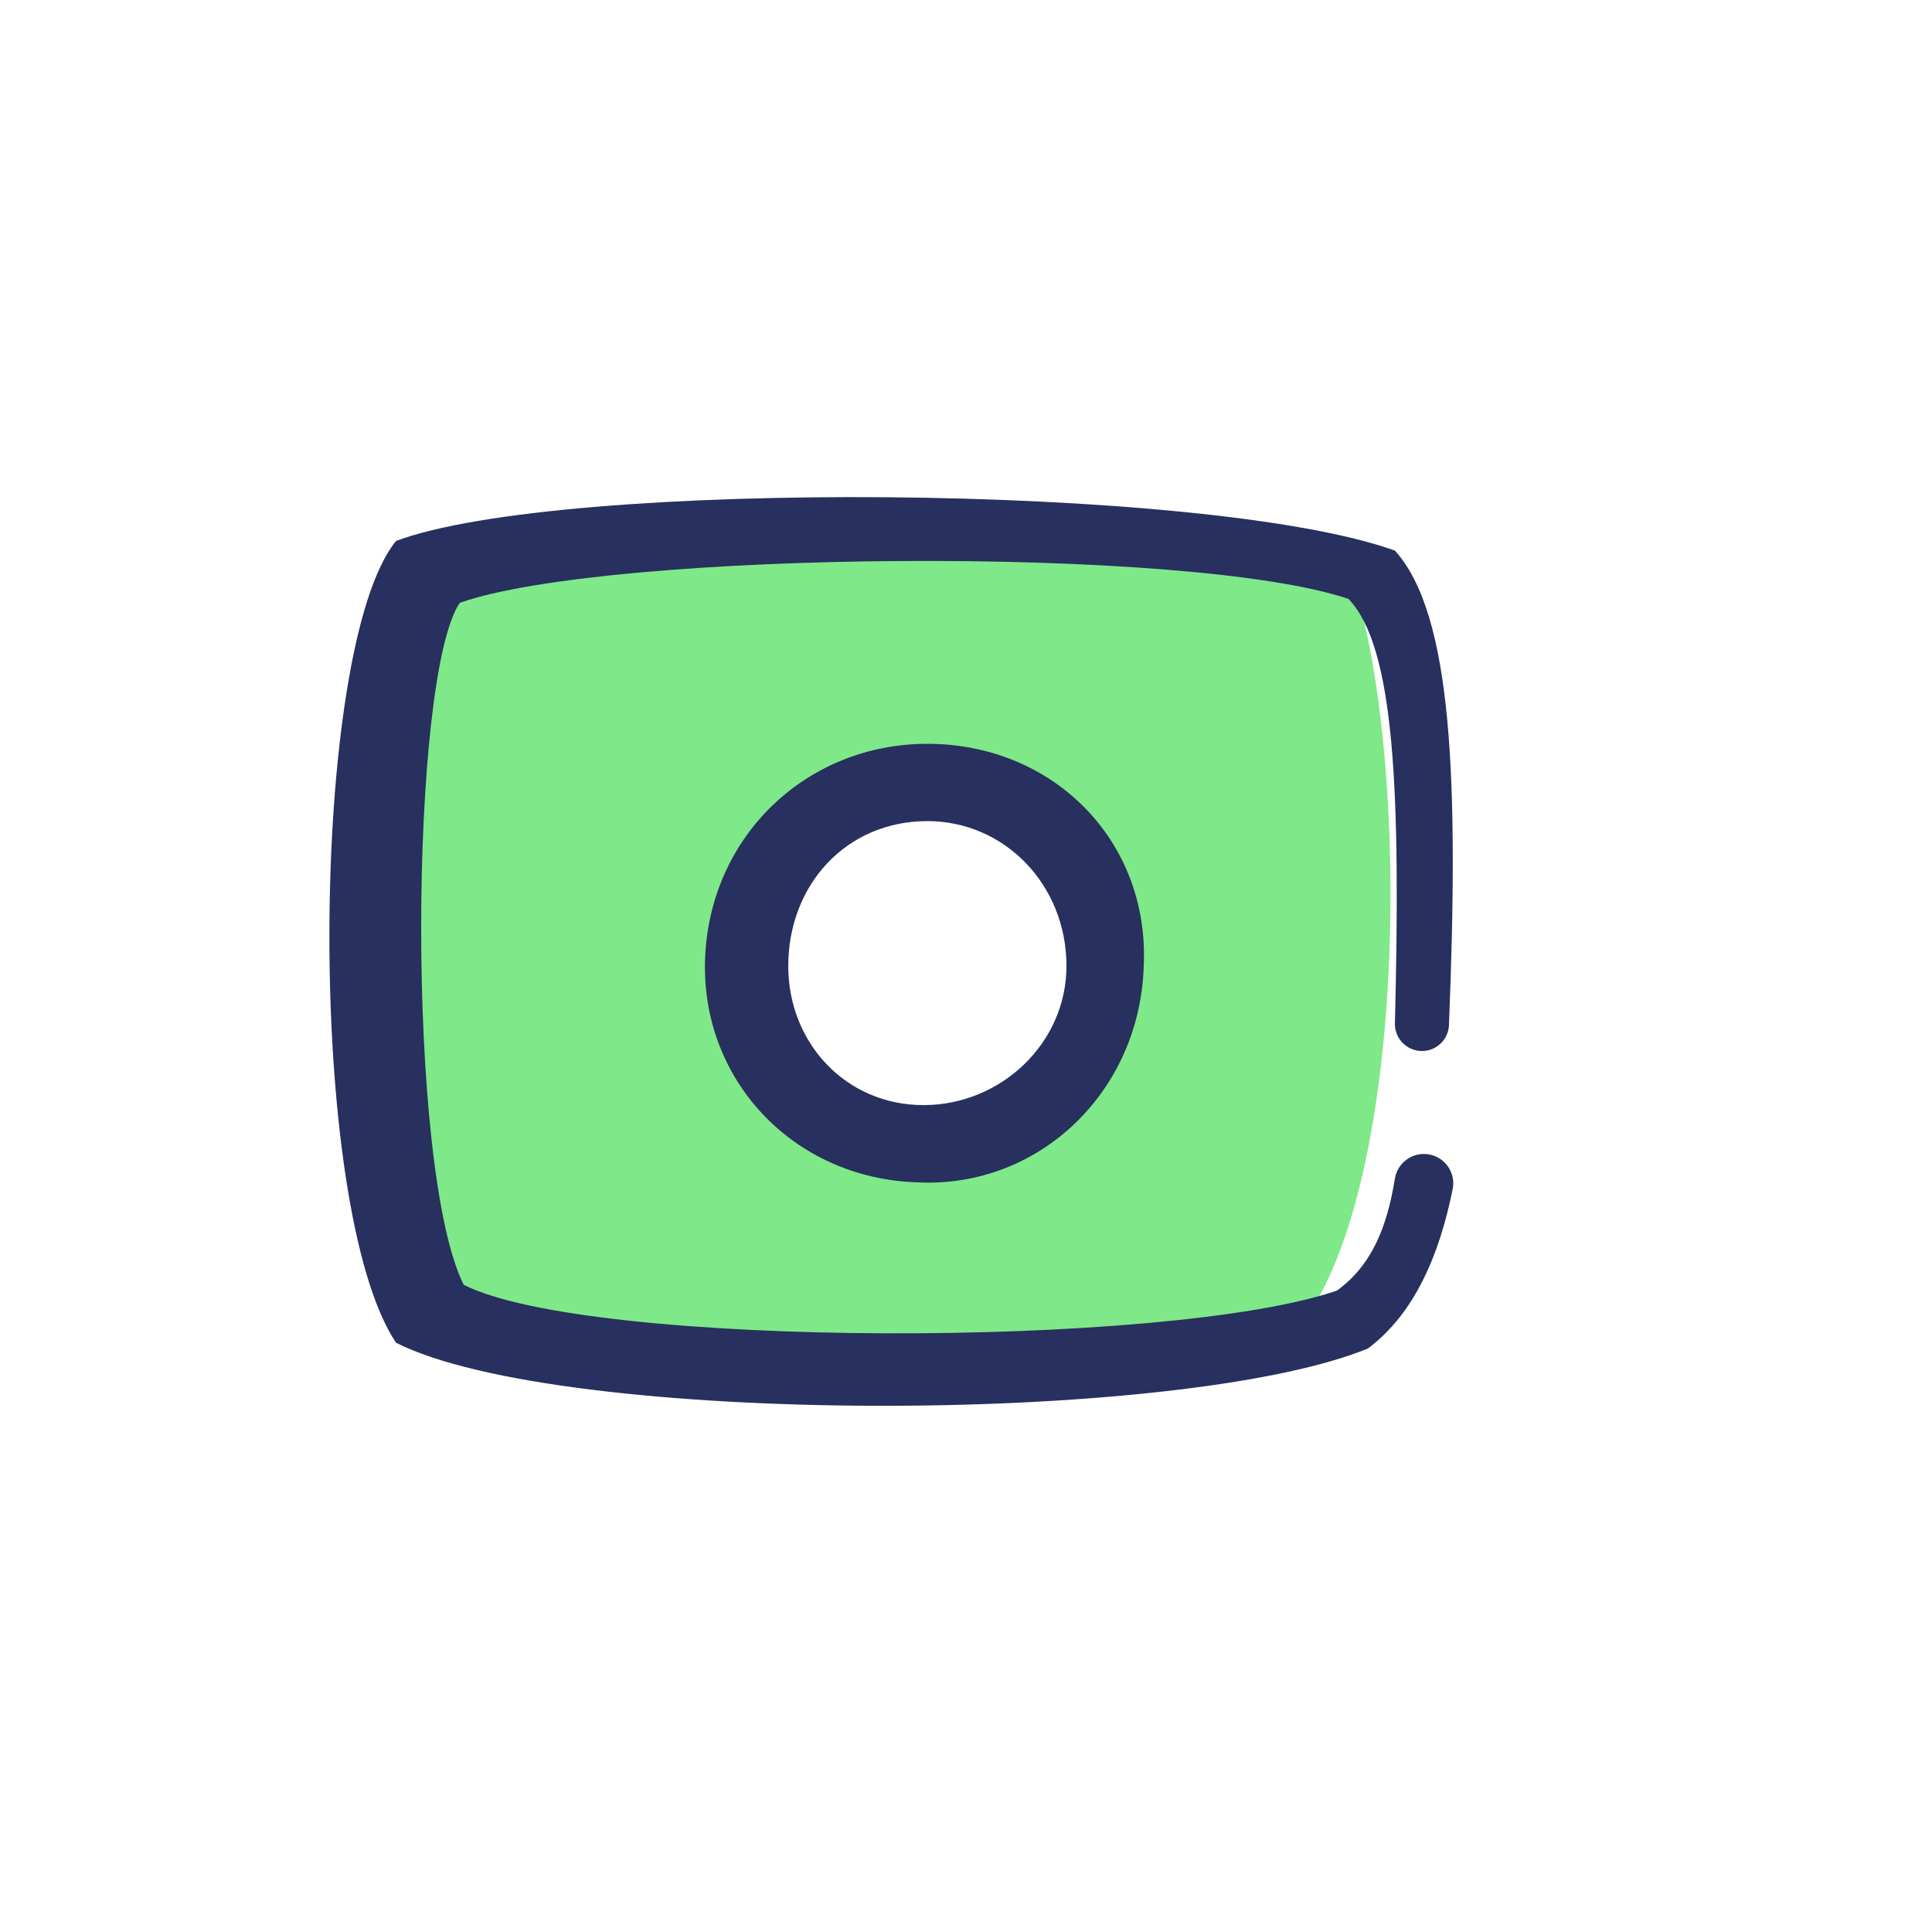
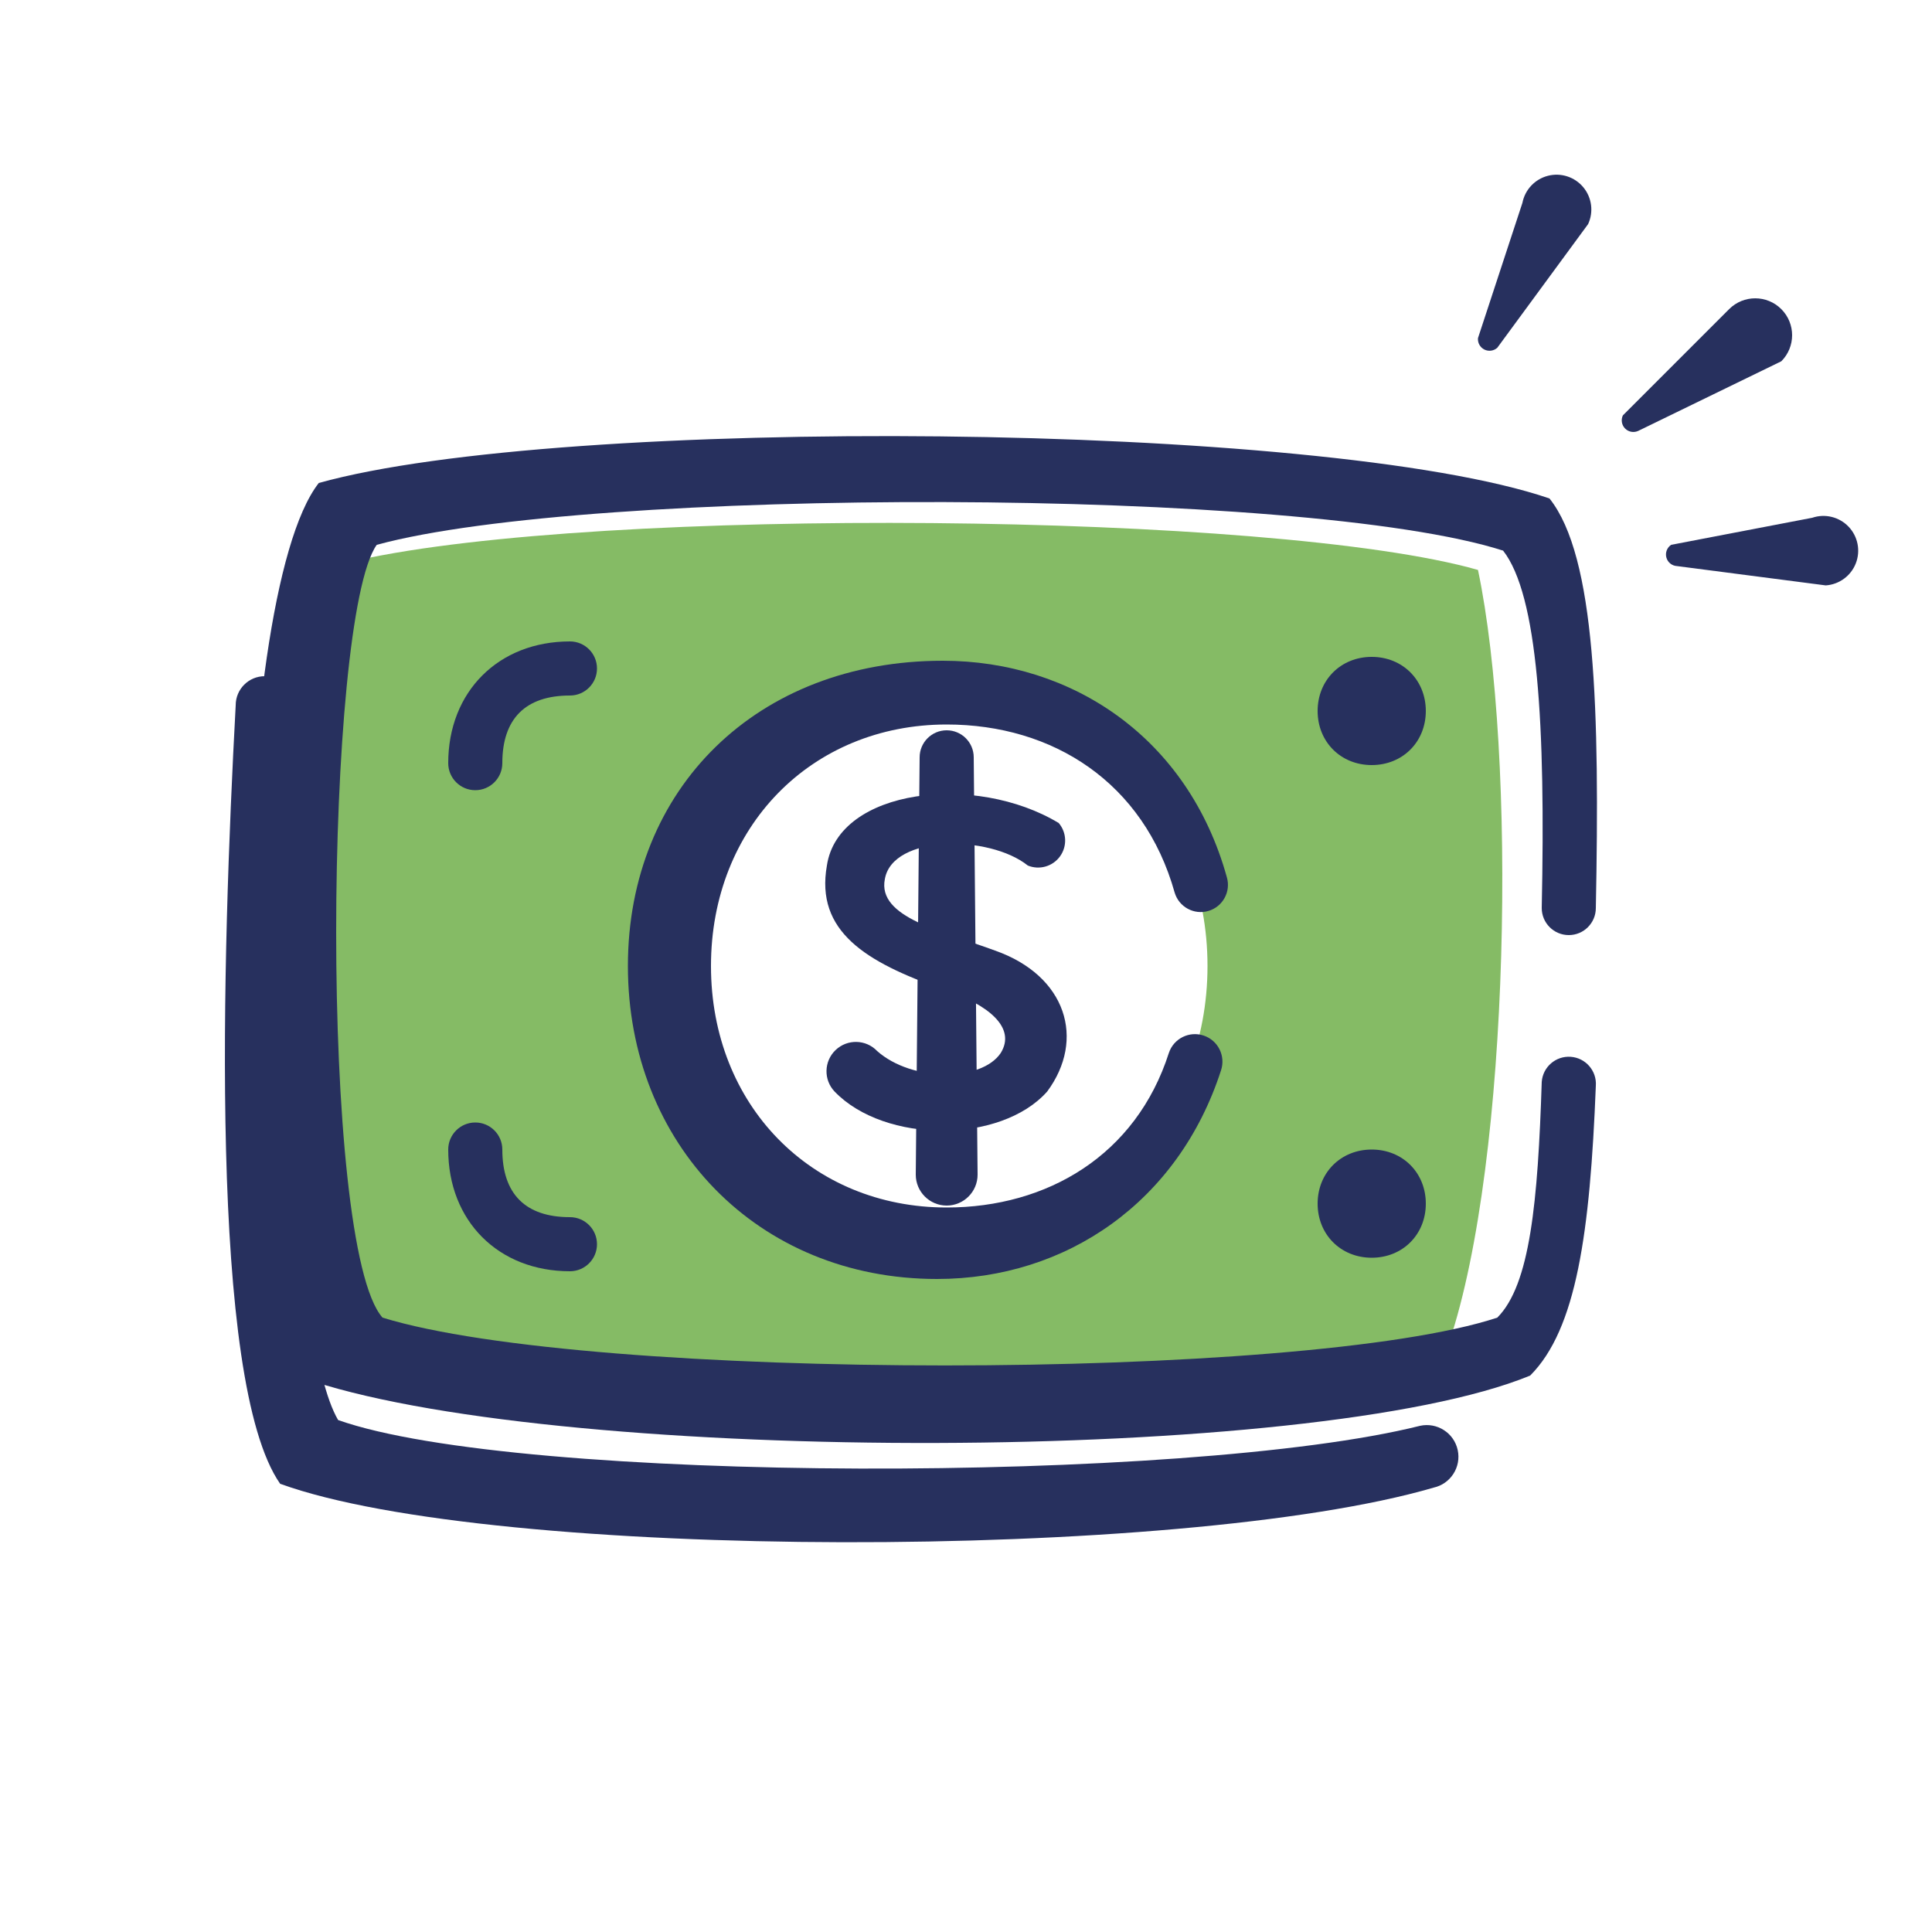
<svg xmlns="http://www.w3.org/2000/svg" viewBox="0 0 100 100" fill="none">
-   <path fill-rule="evenodd" clip-rule="evenodd" d="M22 30 C32 27 63 27 70 30 C73 39 73 62 67 69 C58 72 29 72 22 68 C18 61 18 37 22 30 Z M48 40 A10 10 0 1 0 48 60 A10 10 0 1 0 48 40 Z" fill="#7FE888" />
-   <path d="M72.2 53.0 C72.5 41.0 72.2 33.5 69.8 31.0 C61.5 28.2 31.5 28.5 23.8 31.2 C21.2 35.0 21.0 60.5 24.0 66.5 C30.5 69.8 60.5 69.8 69.2 66.8 C71.0 65.5 71.8 63.5 72.2 61.0 A1.5 1.5 0 0 1 75.2 61.5 C74.5 65.0 73.2 68.0 70.8 69.8 C61.0 73.8 29.0 73.8 20.5 69.5 C15.8 62.5 16.0 33.5 20.5 28.0 C29.0 24.8 62.5 25.0 72.2 28.5 C75.2 31.8 75.5 40.5 75.0 53.0 A1.4 1.4 0 0 1 72.2 53.0 Z" fill="#27305E" />
-   <path d="M48.0 38.5 C54.5 38.5 59.5 43.5 59.2 50.0 C59.0 56.5 53.8 61.5 47.5 61.2 C41.0 61.0 36.2 55.8 36.5 49.5 C36.8 43.2 41.8 38.5 48.0 38.5 Z M47.8 57.2 C51.8 57.2 55.2 54.0 55.2 50.0 C55.2 45.8 52.0 42.5 48.0 42.5 C43.8 42.5 40.8 45.8 40.8 50.0 C40.8 54.0 43.8 57.2 47.8 57.2 Z" fill="#27305E" />
+   <path fill-rule="evenodd" clip-rule="evenodd" d="M18.5 29.0 C31.0 26.2 66.0 26.5 76.5 29.5 C78.5 39.0 78.2 60.0 75.0 69.5 C64.0 72.8 29.0 72.5 18.5 69.0 C15.2 60.0 15.5 38.0 18.5 29.0 Z M49.0 36.2 C41.2 36.2 35.5 42.2 35.5 50.0 C35.5 57.8 41.2 63.8 49.0 63.8 C56.8 63.8 62.5 57.8 62.5 50.0 C62.5 42.2 56.8 36.2 49.0 36.2 Z" fill="#85BB65" />
+   <path d="M79.8 47.0 C80.0 37.5 79.6 30.8 77.8 28.5 C67.5 25.2 30.5 25.2 19.5 28.2 C16.8 32.0 16.5 64.5 19.8 68.2 C30.5 71.5 67.5 71.5 77.5 68.2 C79.2 66.5 79.6 62.2 79.8 56.0 A1.4 1.4 0 0 1 82.6 56.2 C82.3 63.8 81.6 68.8 79.2 71.2 C68.0 75.8 29.5 75.8 16.2 71.5 C11.5 66.0 11.8 31.0 16.5 25.0 C29.0 21.5 68.5 21.8 80.2 25.8 C82.6 28.8 82.8 36.8 82.6 47.0 A1.4 1.4 0 0 1 79.8 47.0 Z" fill="#27305E" />
+   <path d="M12.2 36.5 A1.5 1.5 0 0 1 15.2 36.5 C14.8 49.5 15.0 69.2 17.5 73.5 C26.8 76.8 61.5 76.8 73.5 73.8 A1.6 1.6 0 0 1 74.2 77.0 C61.2 80.8 25.5 80.8 14.5 76.8 C10.8 71.5 11.5 49.5 12.2 36.5 Z" fill="#27305E" />
+   <path d="M60.8 46.2 C59.2 40.5 54.5 37.5 49.0 37.5 C42.0 37.5 36.8 42.8 36.8 50.0 C36.8 57.2 42.0 62.5 49.0 62.5 C54.2 62.5 58.8 59.8 60.5 54.5 A1.4 1.4 0 0 1 63.2 55.4 C61.0 62.2 55.2 66.2 48.5 66.2 C39.2 66.2 32.5 59.2 32.5 50.0 C32.5 40.8 39.2 34.2 48.8 34.2 C55.5 34.2 61.5 38.2 63.5 45.4 A1.4 1.4 0 0 1 60.8 46.2 Z" fill="#27305E" />
+   <path d="M53.2 44.8 C51.2 43.2 46.2 43.2 45.8 45.5 C45.4 47.5 48.8 48.2 51.5 49.2 C55.2 50.5 56.2 53.8 54.2 56.5 C51.8 59.2 45.8 59.2 43.2 56.5 A1.5 1.5 0 0 1 45.4 54.4 C47.2 56.0 50.8 56.0 51.8 54.5 C52.6 53.2 51.2 52.0 48.8 51.2 C44.8 49.8 42.2 48.2 42.8 44.8 C43.4 40.8 50.5 40.0 54.8 42.6 A1.4 1.4 0 0 1 53.2 44.8 Z" fill="#27305E" />
+   <path d="M47.6 39.2 A1.4 1.4 0 0 1 50.4 39.2 L50.6 60.8 A1.6 1.6 0 0 1 47.4 60.8 L47.6 39.2 Z" fill="#27305E" />
+   <path d="M23.2 39.5 C23.2 35.8 25.8 33.2 29.5 33.2 A1.4 1.4 0 0 1 29.5 36.0 C27.2 36.0 26.0 37.2 26.0 39.5 A1.4 1.4 0 0 1 23.2 39.5 Z" fill="#27305E" />
+   <path d="M26.0 59.5 C26.0 61.8 27.2 63.0 29.5 63.0 A1.4 1.4 0 0 1 29.5 65.8 C25.8 65.8 23.2 63.2 23.2 59.5 A1.4 1.4 0 0 1 26.0 59.5 Z" fill="#27305E" />
+   <path d="M71.0 34.0 C72.6 34.0 73.8 35.2 73.8 36.8 C73.8 38.4 72.6 39.6 71.0 39.6 C69.4 39.6 68.2 38.4 68.2 36.8 C68.2 35.2 69.4 34.0 71.0 34.0 Z" fill="#27305E" />
+   <path d="M71.0 59.5 C72.6 59.5 73.8 60.7 73.8 62.3 C73.8 63.9 72.6 65.1 71.0 65.1 C69.4 65.1 68.2 63.9 68.2 62.3 C68.2 60.7 69.4 59.5 71.0 59.5 Z" fill="#27305E" />
+   <path d="M84.0 21.5 L89.5 16.0 A1.9 1.9 0 1 1 92.2 18.7 L84.8 22.3 A0.6 0.6 0 0 1 84.0 21.5 Z" fill="#27305E" />
+   <path d="M76.5 17.5 L78.8 10.5 A1.8 1.8 0 1 1 82.2 11.6 L77.5 18.0 A0.6 0.6 0 0 1 76.5 17.5 Z" fill="#27305E" />
+   <path d="M86.5 28.2 L93.8 26.8 A1.8 1.8 0 1 1 94.5 30.3 L86.8 29.3 A0.6 0.6 0 0 1 86.5 28.2 Z" fill="#27305E" />
</svg>
